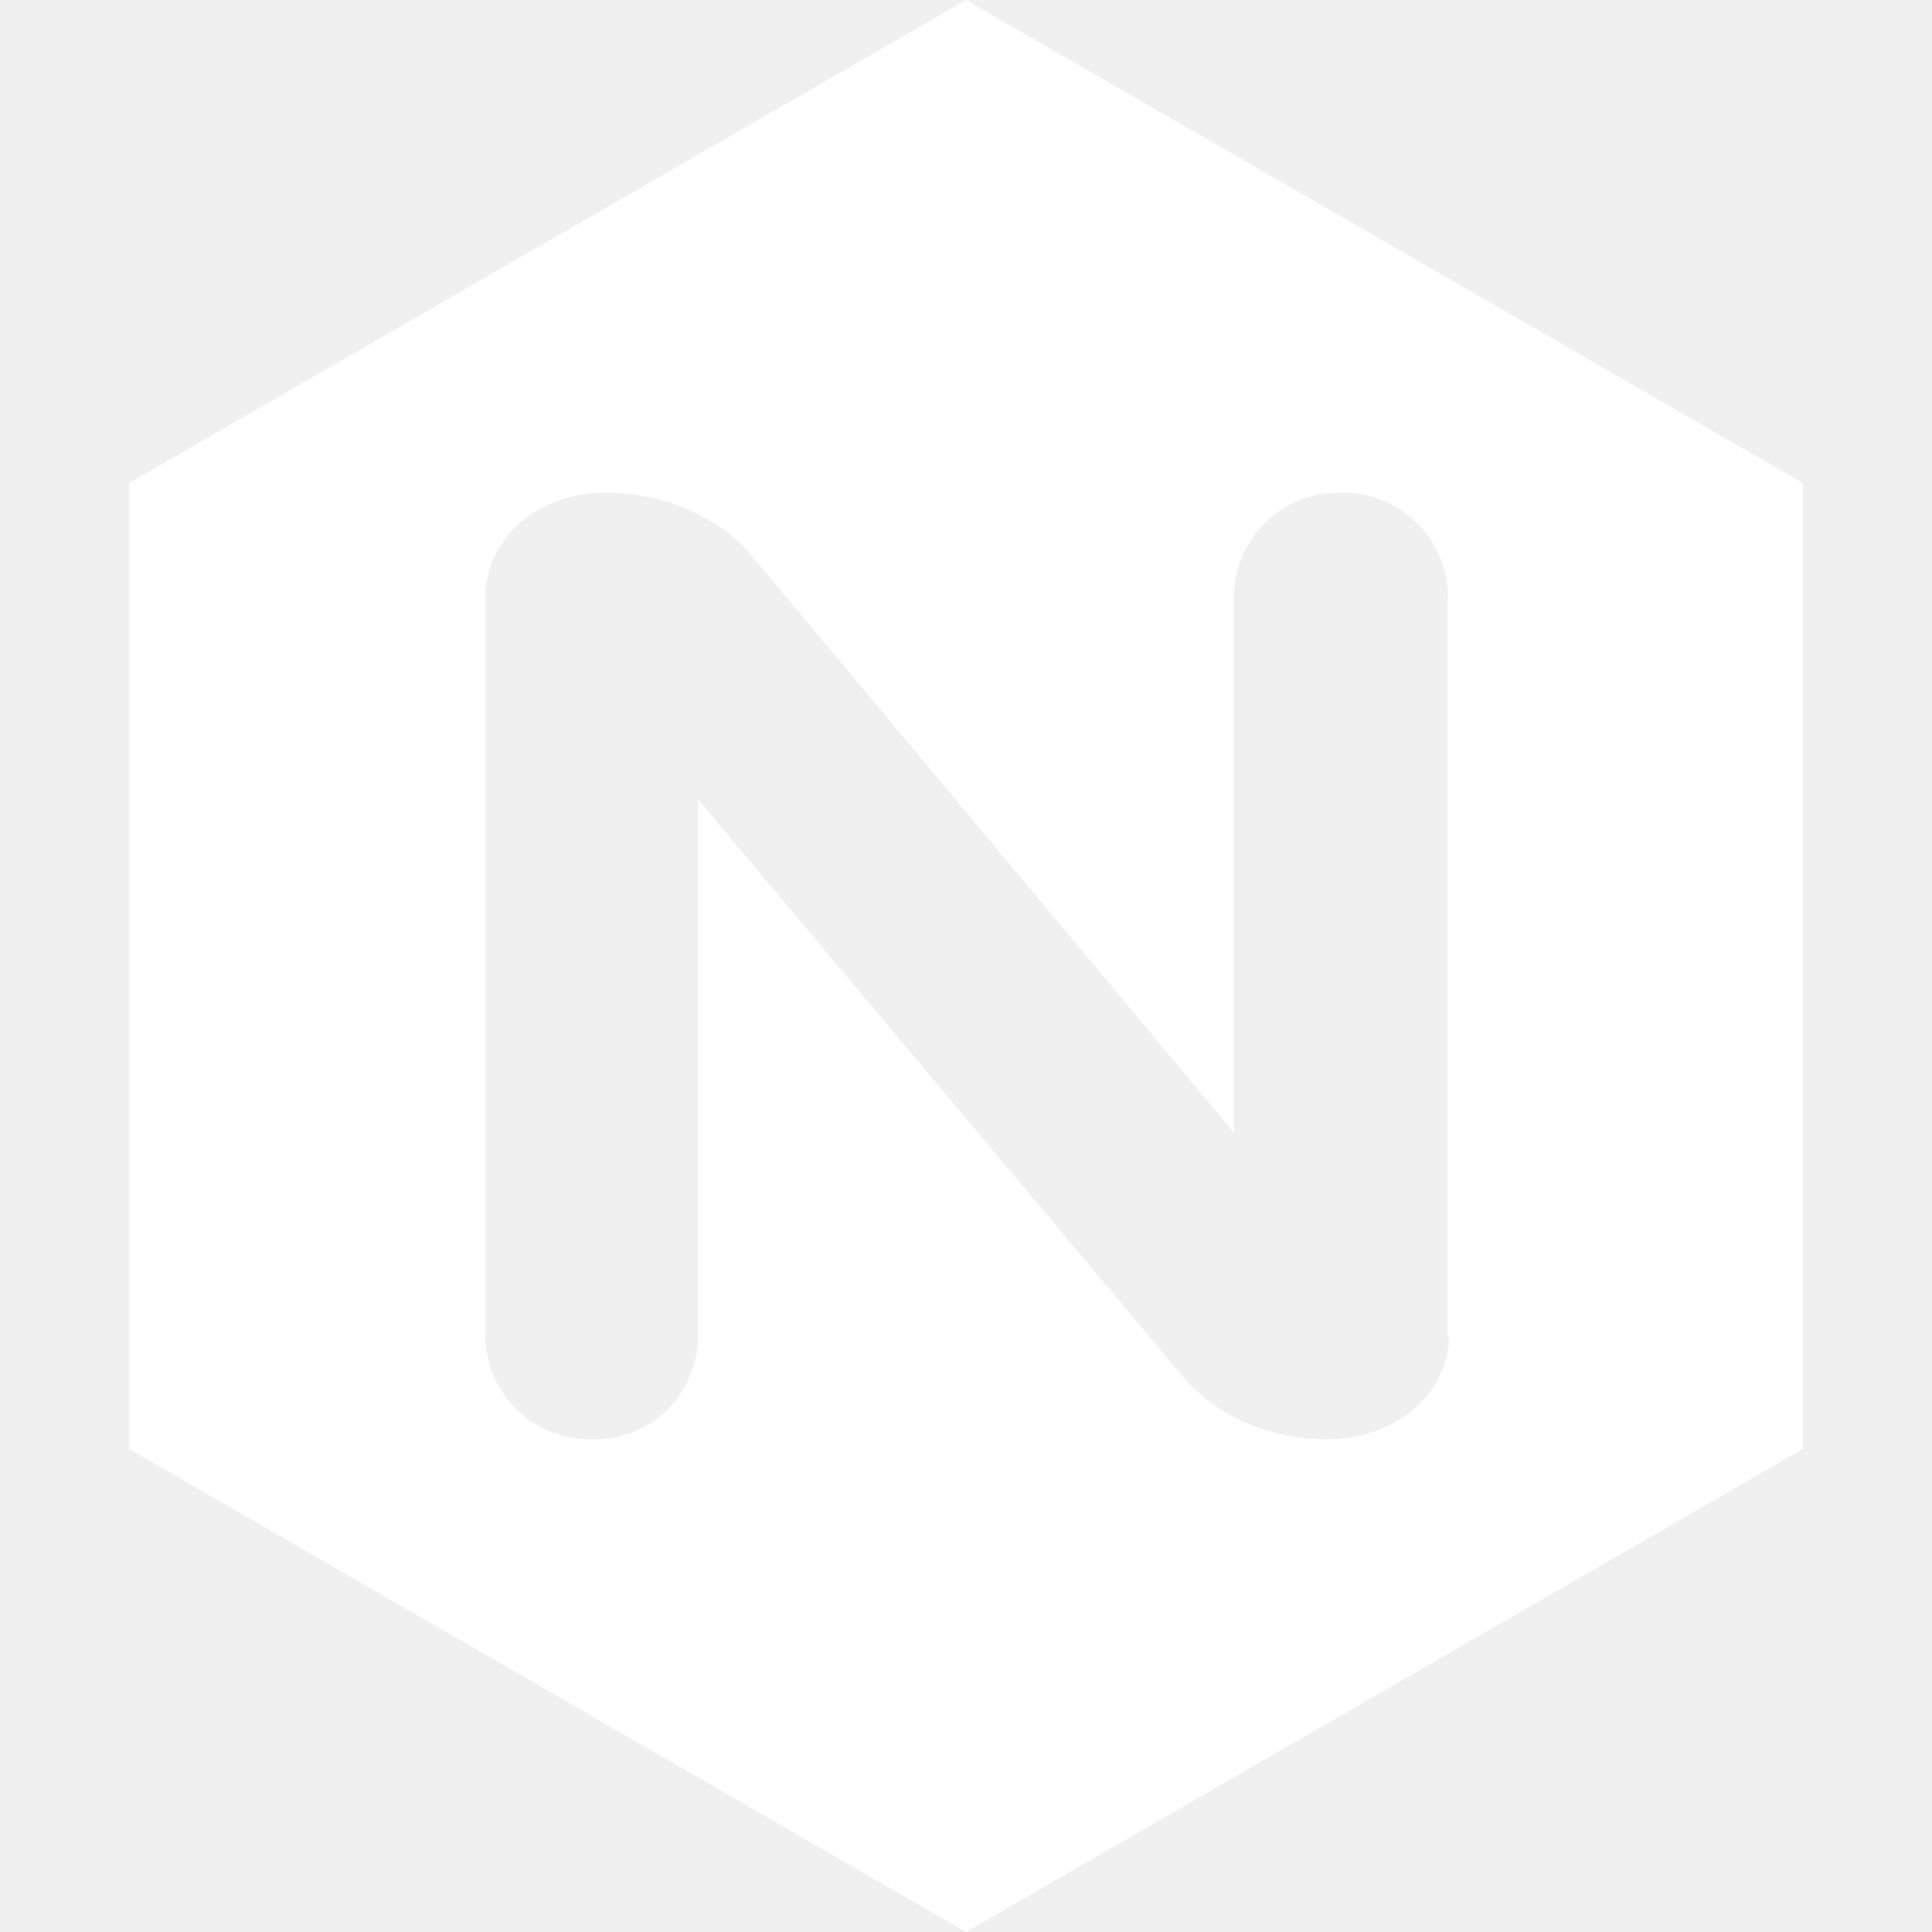
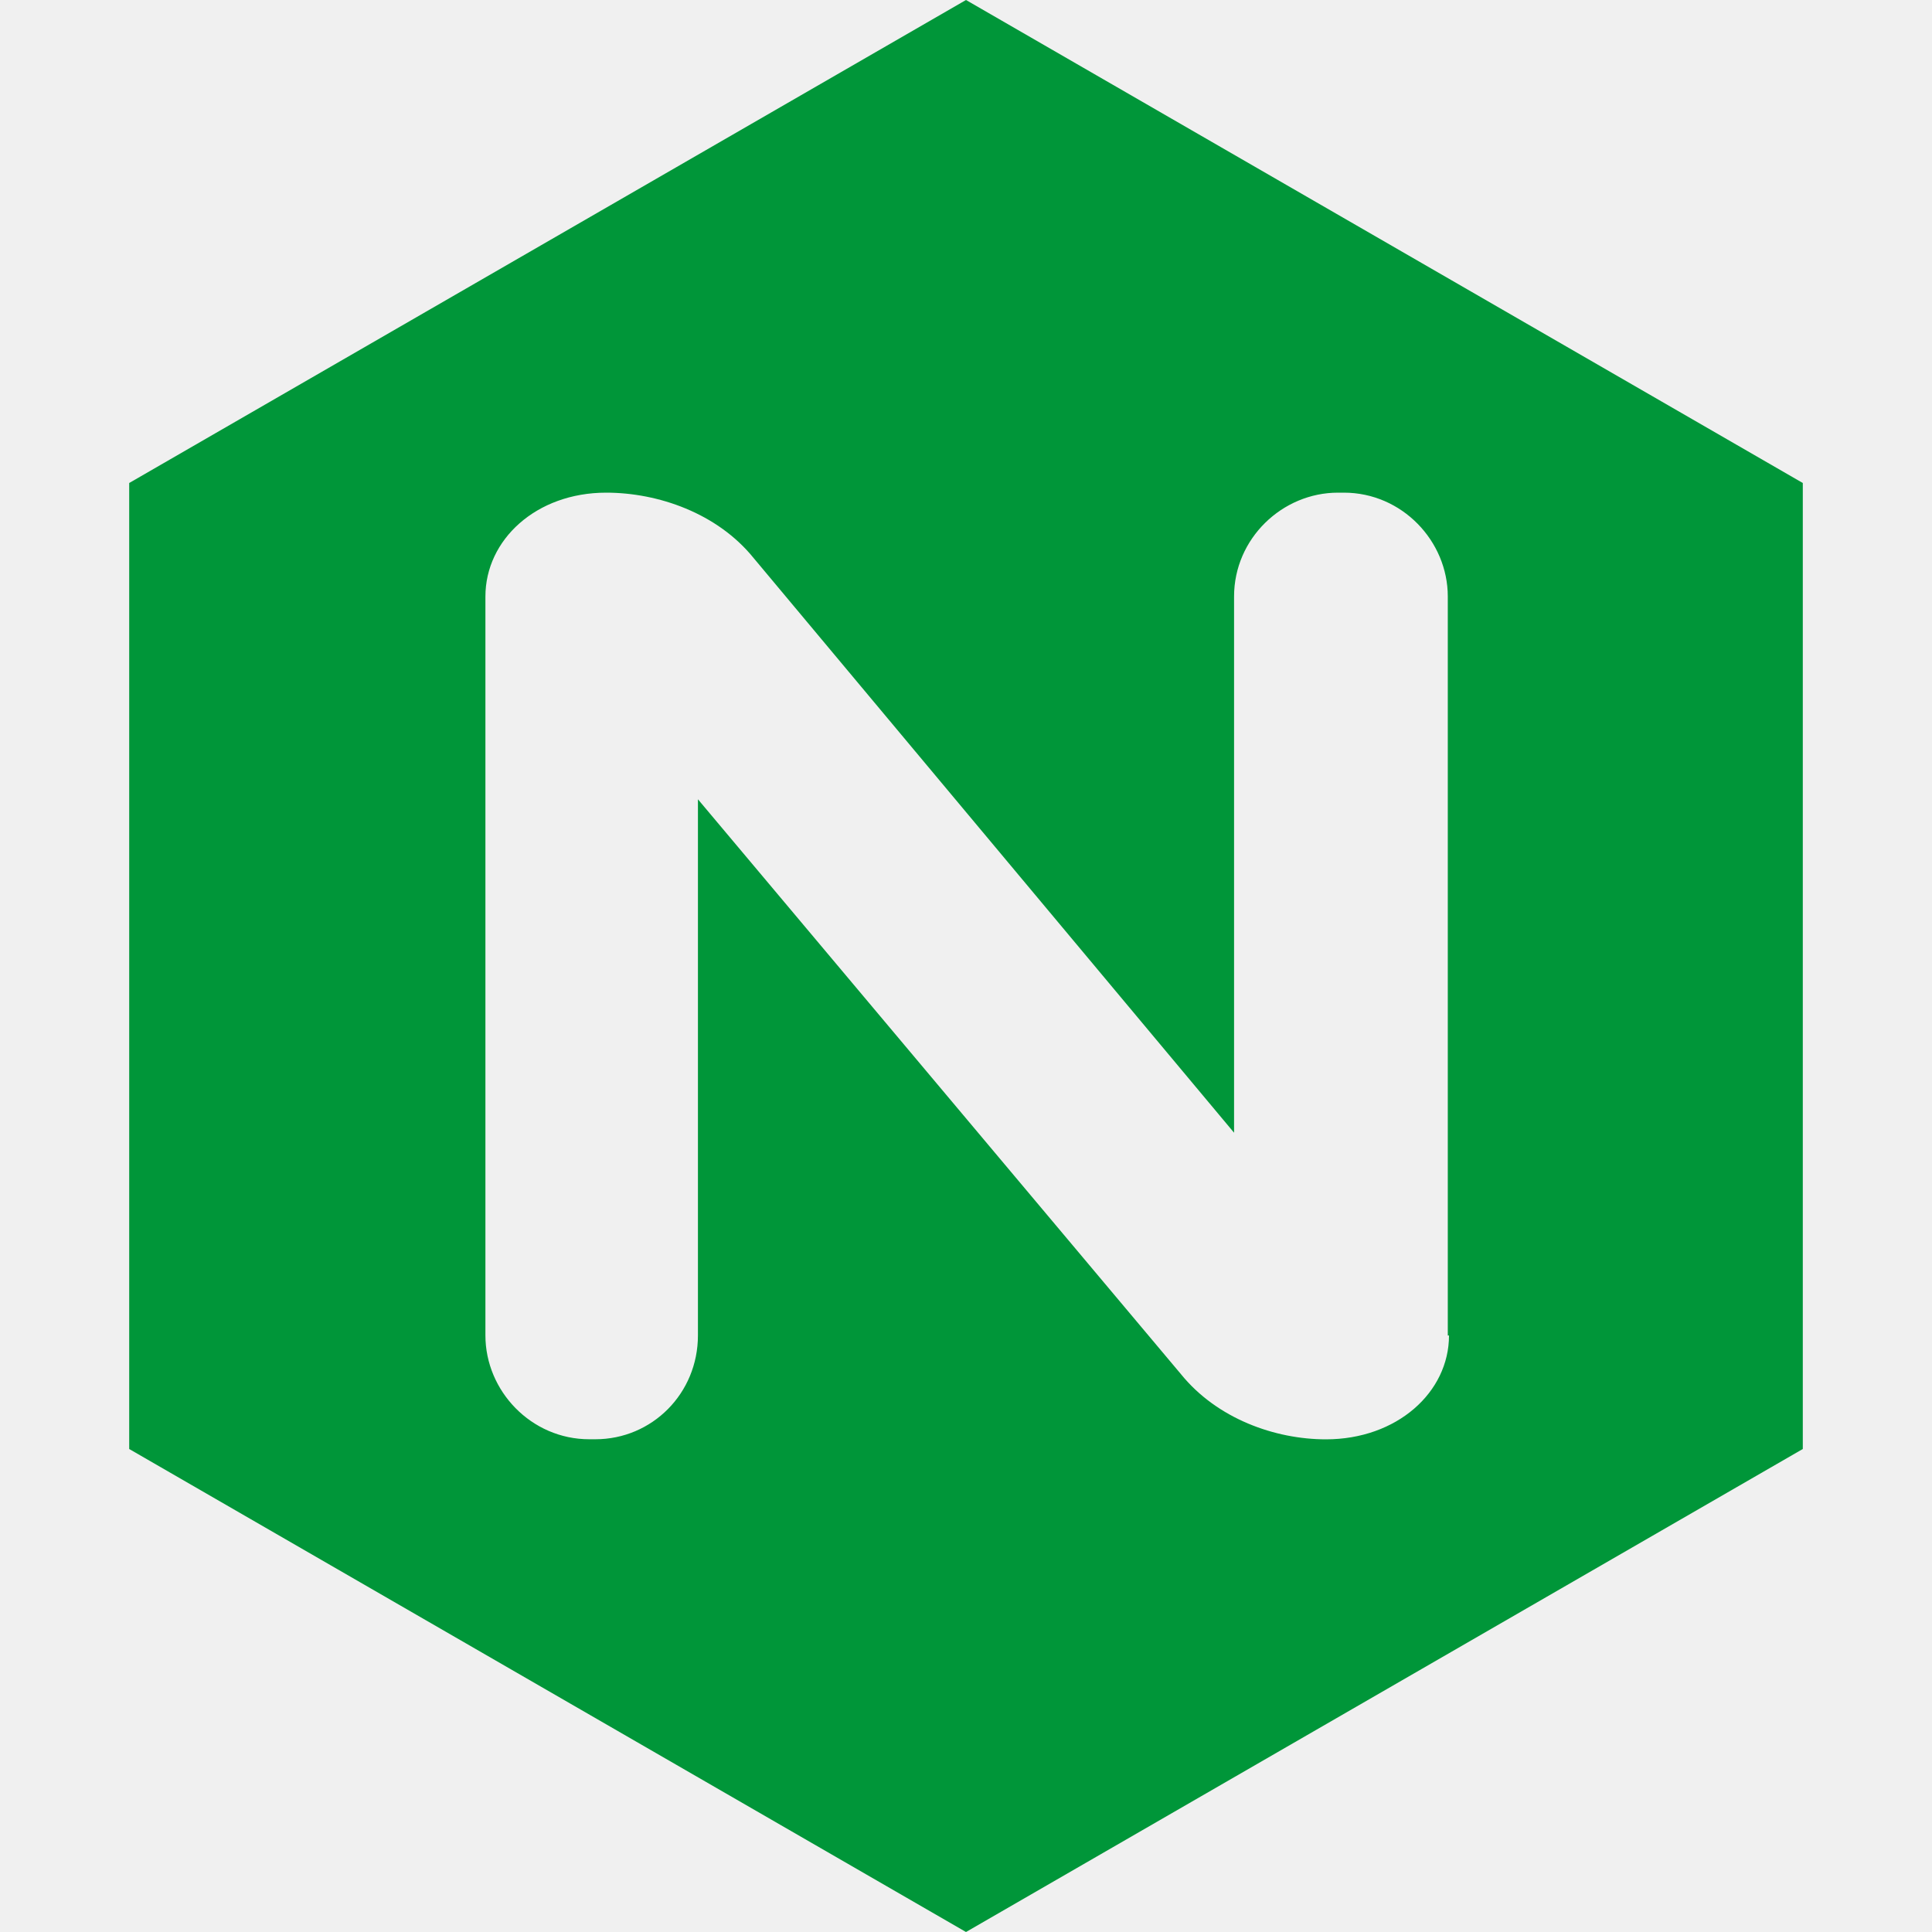
- <svg xmlns="http://www.w3.org/2000/svg" viewBox="0 0 24 24" fill="#ffffff">
+ <svg xmlns="http://www.w3.org/2000/svg" viewBox="0 0 24 24" fill="#009639">
  <path d="M12 0L1.605 6v12L12 24l10.395-6V6L12 0zm6 16.59c0 .705-.646 1.29-1.529 1.29-.631 0-1.351-.255-1.801-.81l-6-7.141v6.66c0 .721-.57 1.29-1.274 1.29H7.32c-.721 0-1.29-.6-1.29-1.29V7.41c0-.705.63-1.29 1.5-1.29.646 0 1.38.255 1.83.81l5.97 7.141V7.41c0-.721.6-1.29 1.29-1.29h.075c.72 0 1.29.6 1.29 1.29v9.18H18z" />
</svg>
